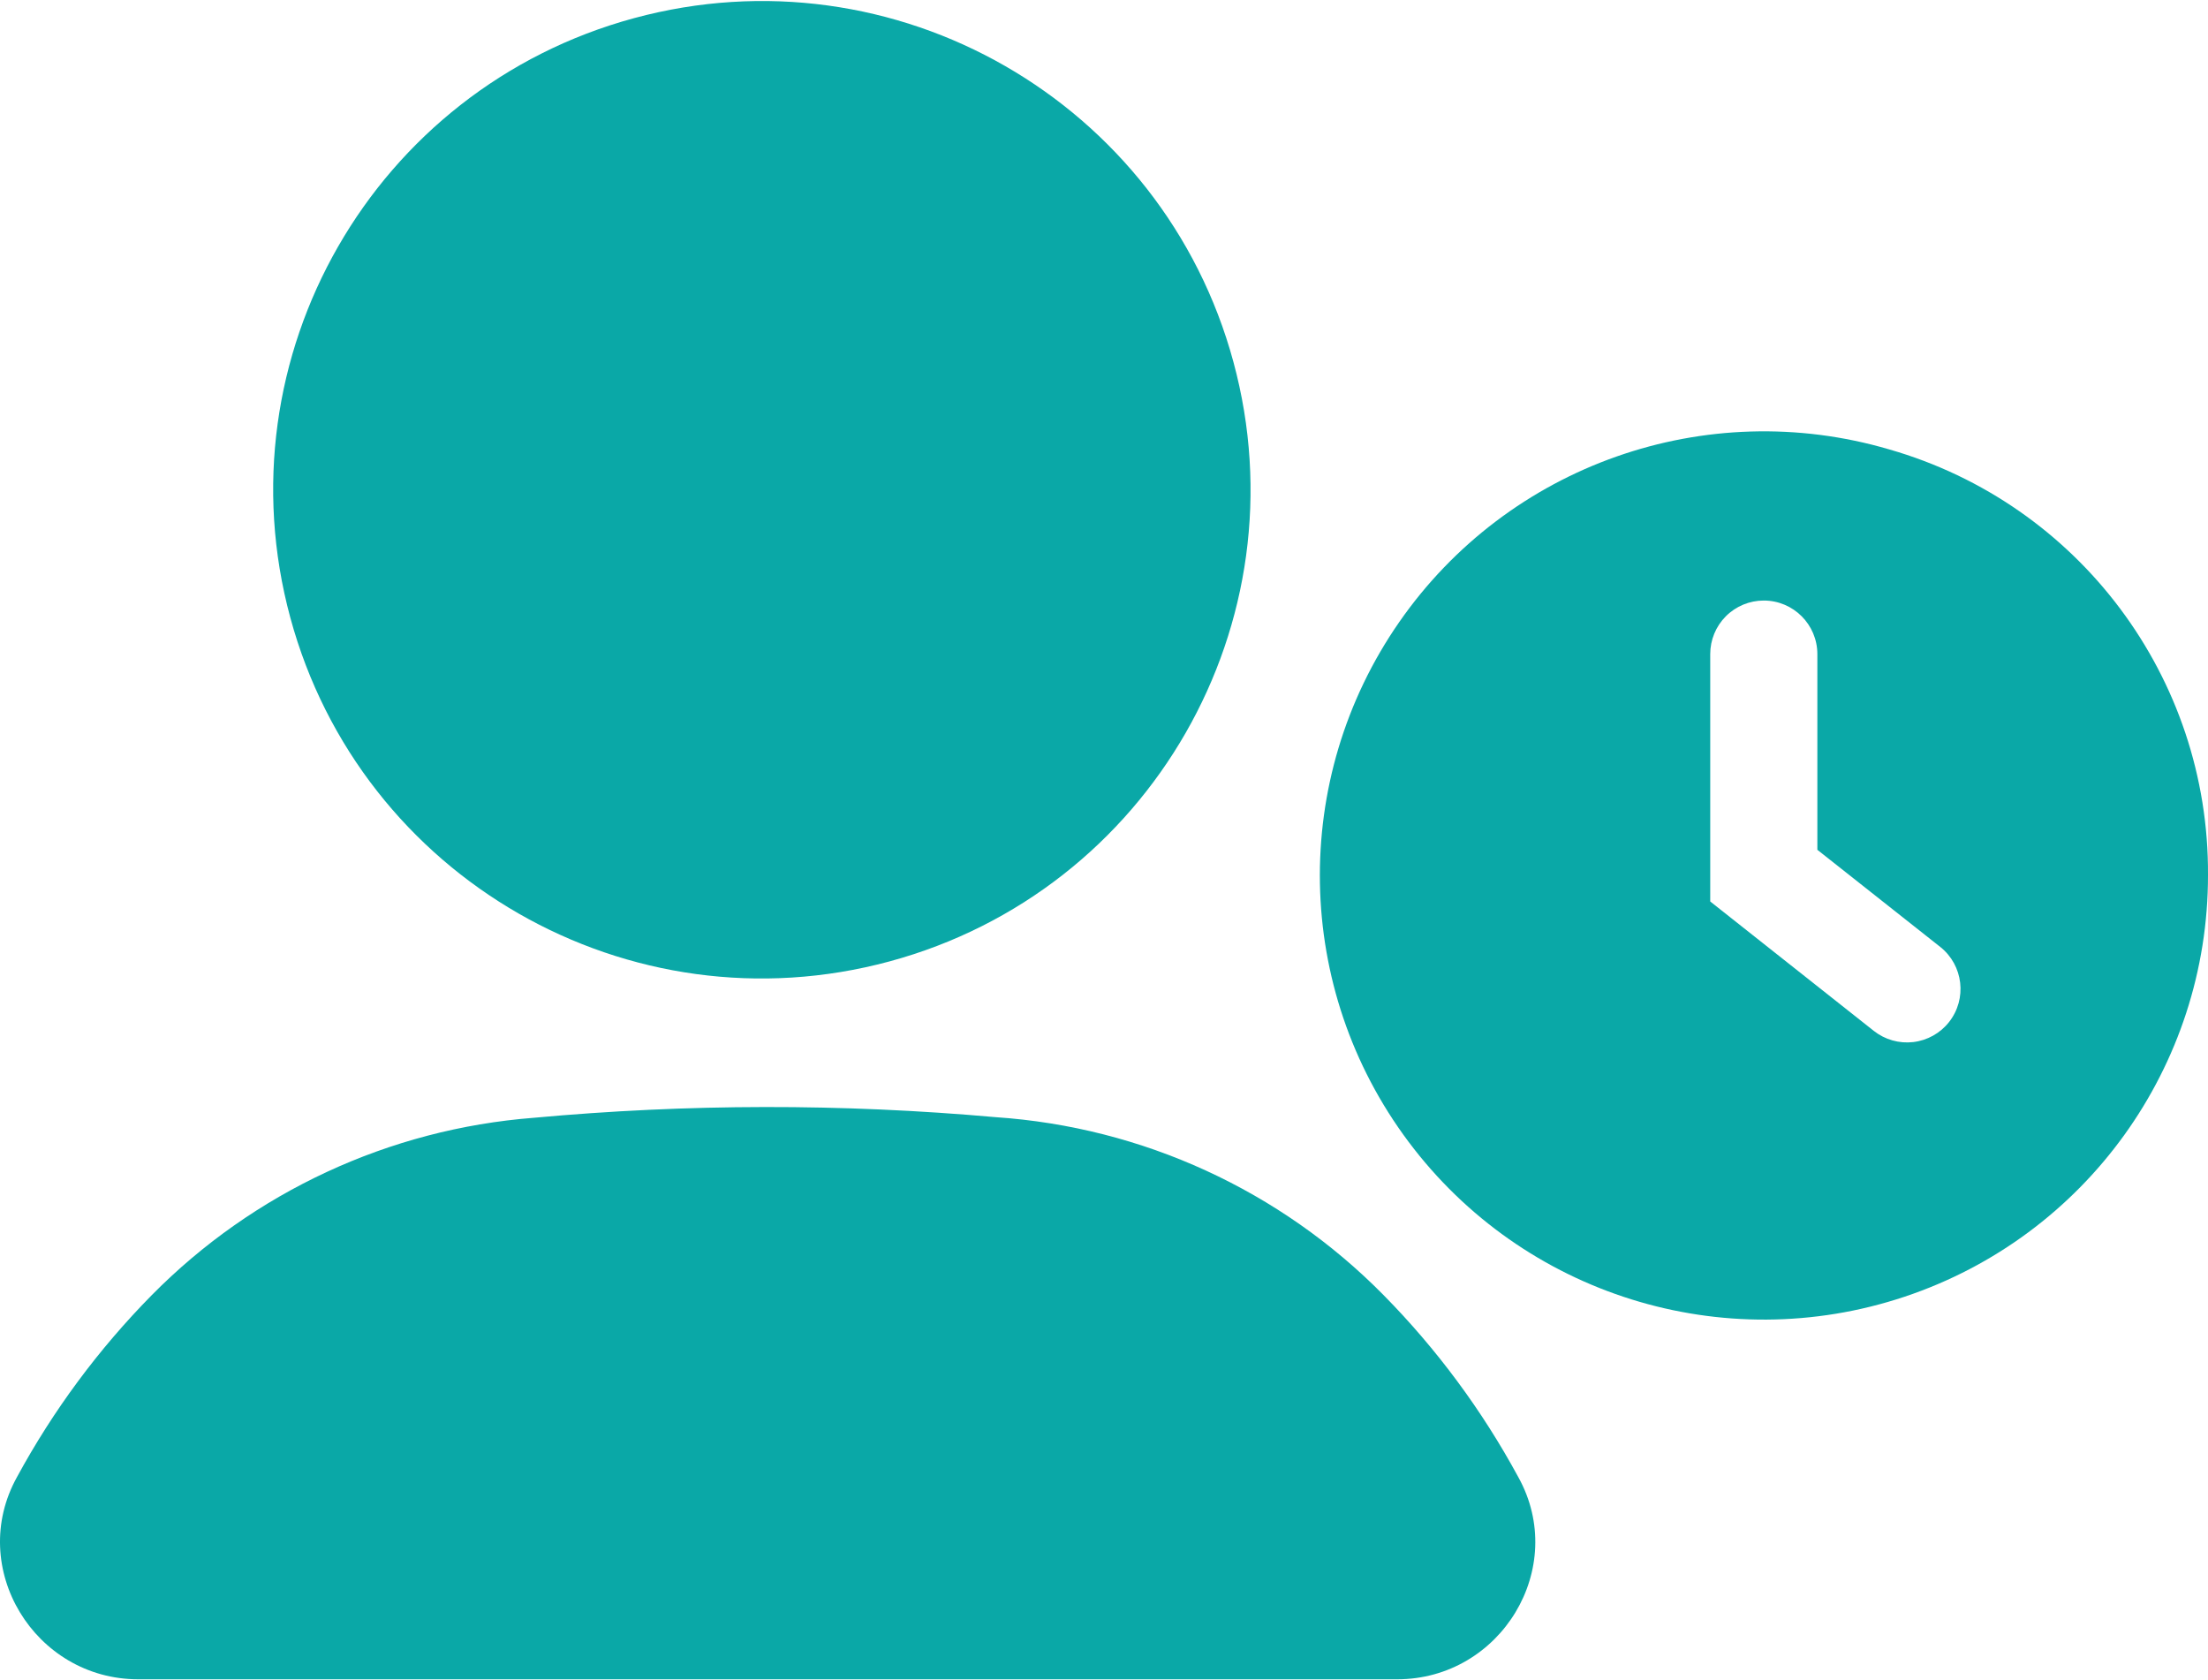
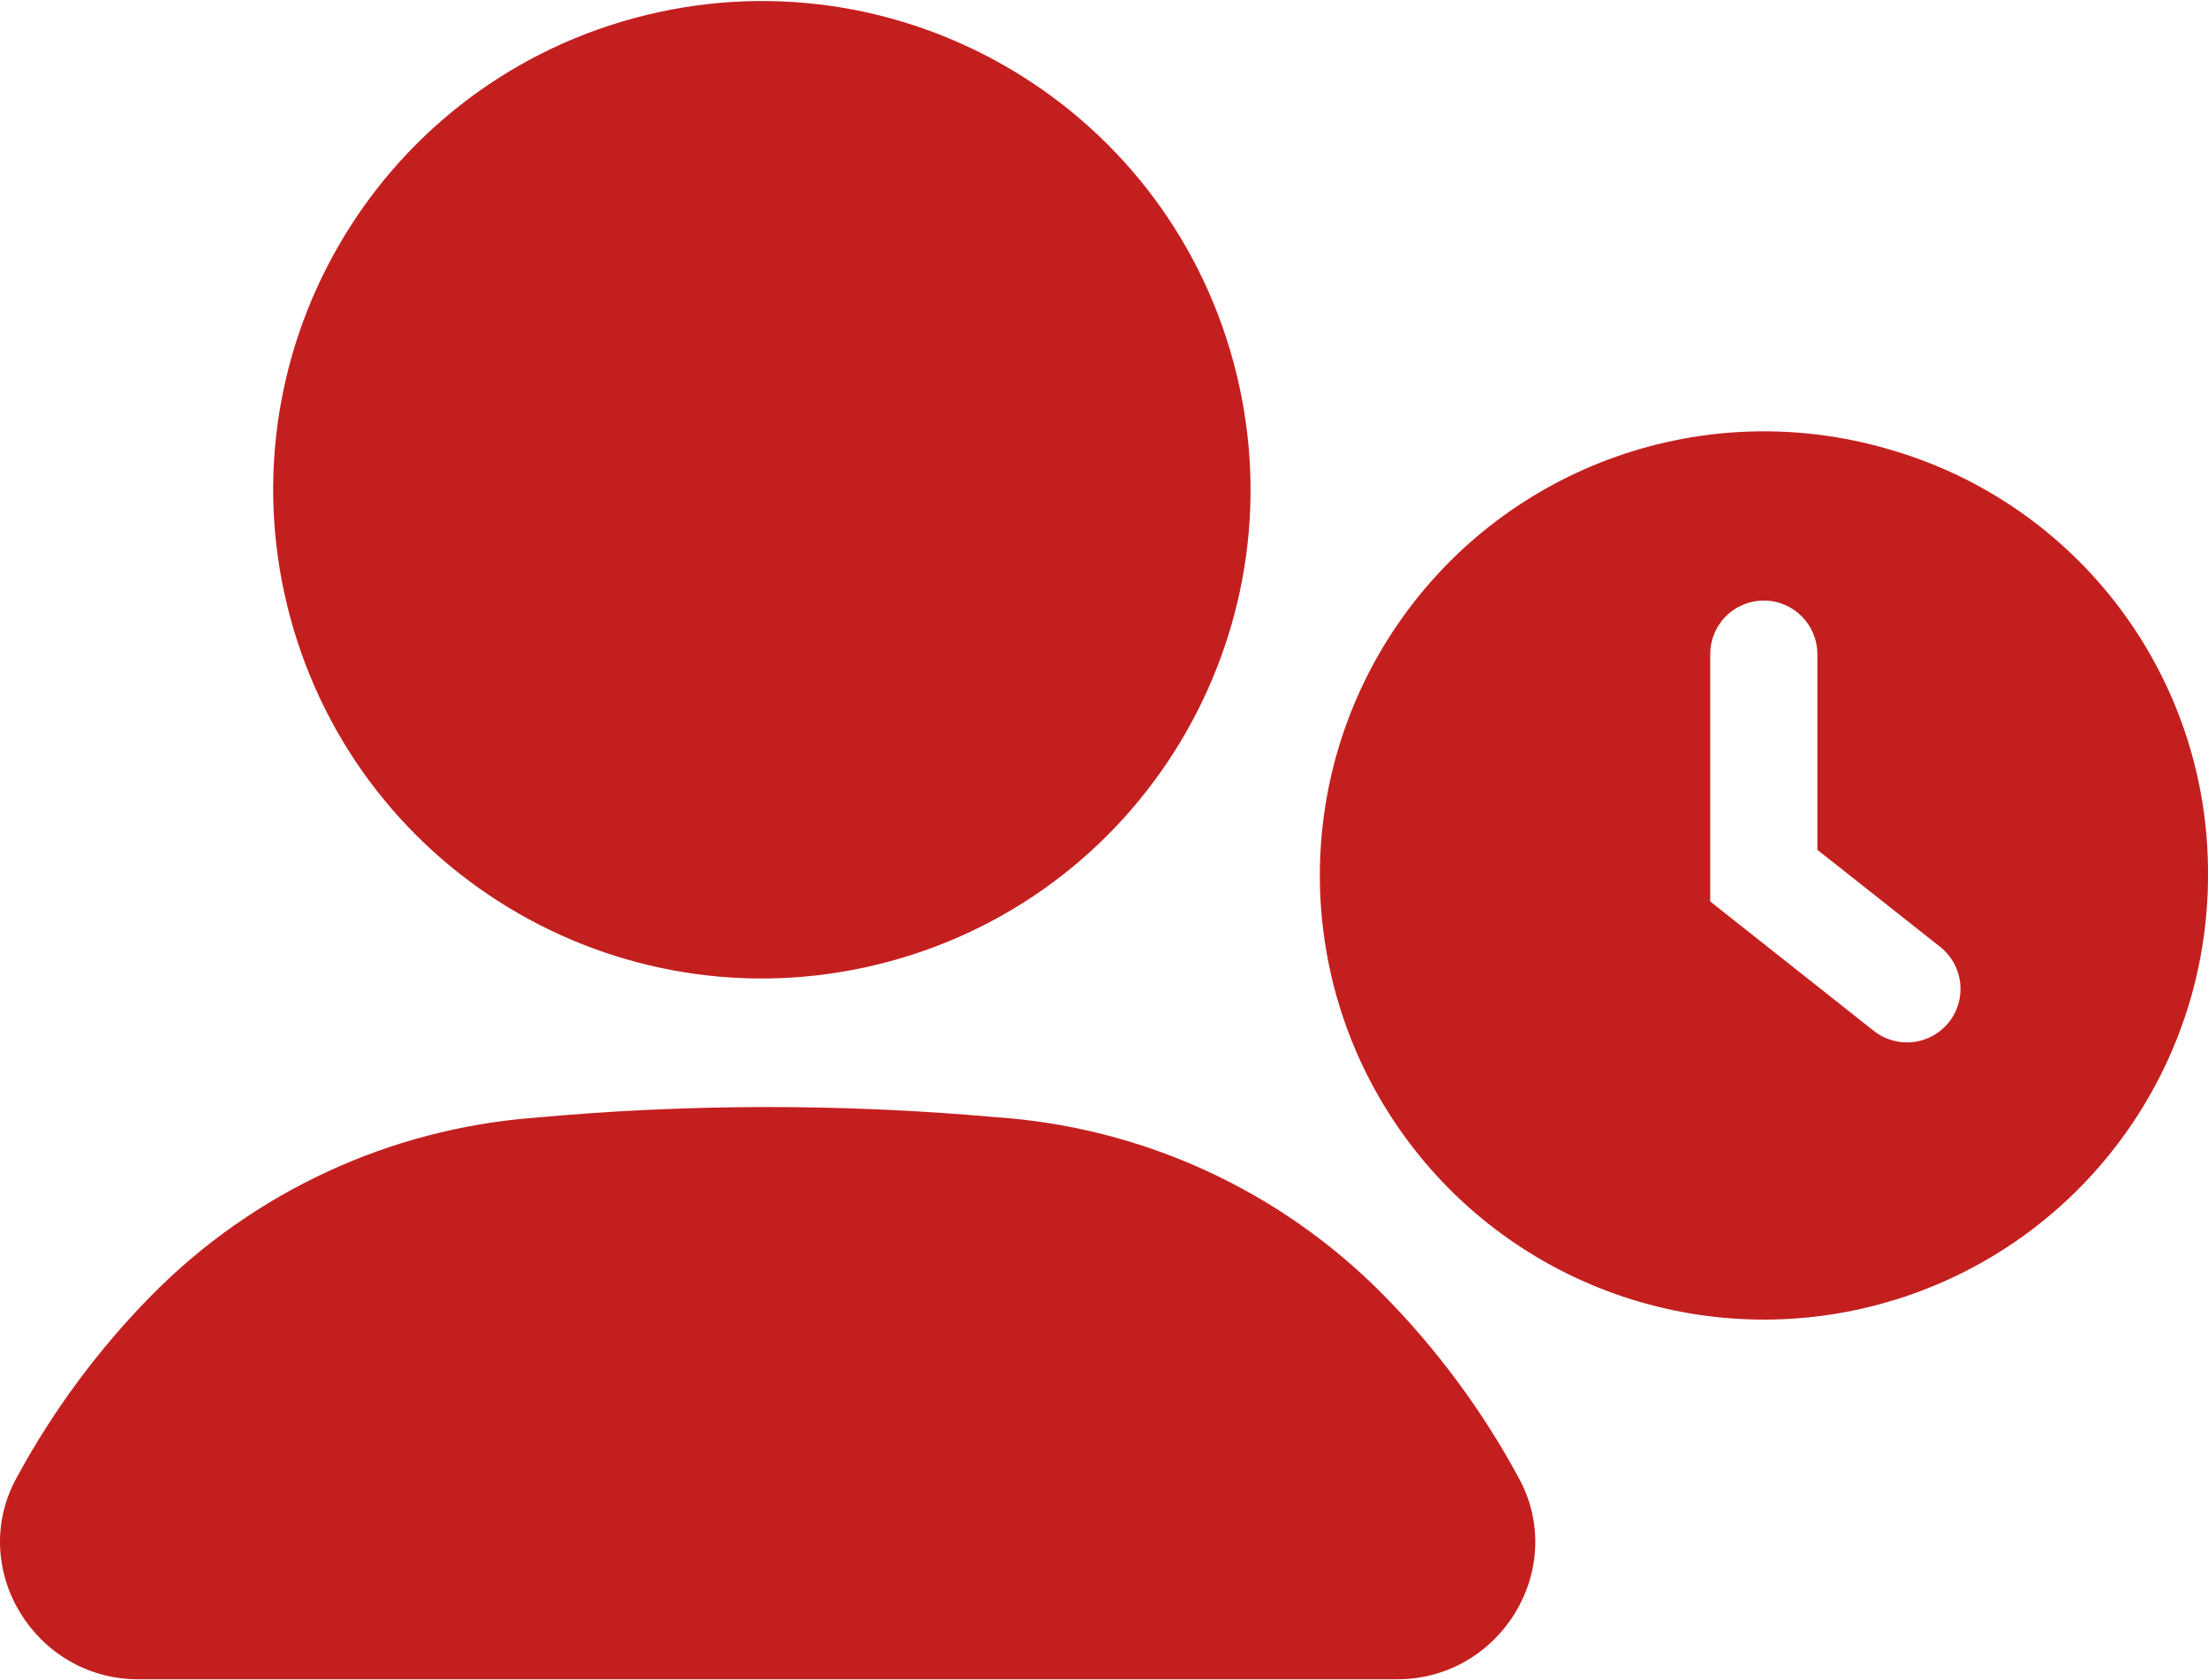
<svg xmlns="http://www.w3.org/2000/svg" id="Layer_1" data-name="Layer 1" viewBox="0 0 250 190.11">
-   <path fill="#0aa8a7" d="M213.91,80.82A50.28,50.28,0,1,0,250,129,49.84,49.84,0,0,0,213.91,80.82Zm6.77,64.83h0a6.06,6.06,0,0,1-8.52,1L193.64,132V104a6.06,6.06,0,0,1,6.06-6.07h0a6.07,6.07,0,0,1,6.07,6.07v22.15l13.92,11A6.07,6.07,0,0,1,220.68,145.65Z" transform="translate(0 -29.94)" />
-   <circle fill="#0aa8a7" cx="86.92" cy="85.57" r="55.62" transform="matrix(0.96, -0.26, 0.26, 0.96, -19.43, -4.1)" />
-   <path fill="#0aa8a7" d="M156.66,176.57a68.1,68.1,0,0,0-43.92-20.15,289.92,289.92,0,0,0-52.31.07,68.19,68.19,0,0,0-43.25,20.08,91.64,91.64,0,0,0-15.26,20.6c-5.7,10.27,2,22.89,13.73,22.89H158.19c11.75,0,19.42-12.62,13.72-22.89A91.3,91.3,0,0,0,156.66,176.57Z" transform="translate(0 -29.94)" />
+   <path fill="#c41f1f" d="M213.91,80.82A50.28,50.28,0,1,0,250,129,49.84,49.84,0,0,0,213.91,80.82Zm6.77,64.83h0a6.06,6.06,0,0,1-8.52,1L193.64,132V104a6.06,6.06,0,0,1,6.06-6.07h0a6.07,6.07,0,0,1,6.07,6.07v22.15l13.92,11A6.07,6.07,0,0,1,220.68,145.65Z" transform="translate(0 -29.94)" />
+   <circle fill="#c41f1f" cx="86.92" cy="85.57" r="55.62" transform="matrix(0.96, -0.26, 0.26, 0.96, -19.43, -4.1)" />
+   <path fill="#c41f1f" d="M156.66,176.57a68.1,68.1,0,0,0-43.92-20.15,289.92,289.92,0,0,0-52.31.07,68.19,68.19,0,0,0-43.25,20.08,91.64,91.64,0,0,0-15.26,20.6c-5.7,10.27,2,22.89,13.73,22.89H158.19c11.75,0,19.42-12.62,13.72-22.89A91.3,91.3,0,0,0,156.66,176.57Z" transform="translate(0 -29.94)" />
</svg>
